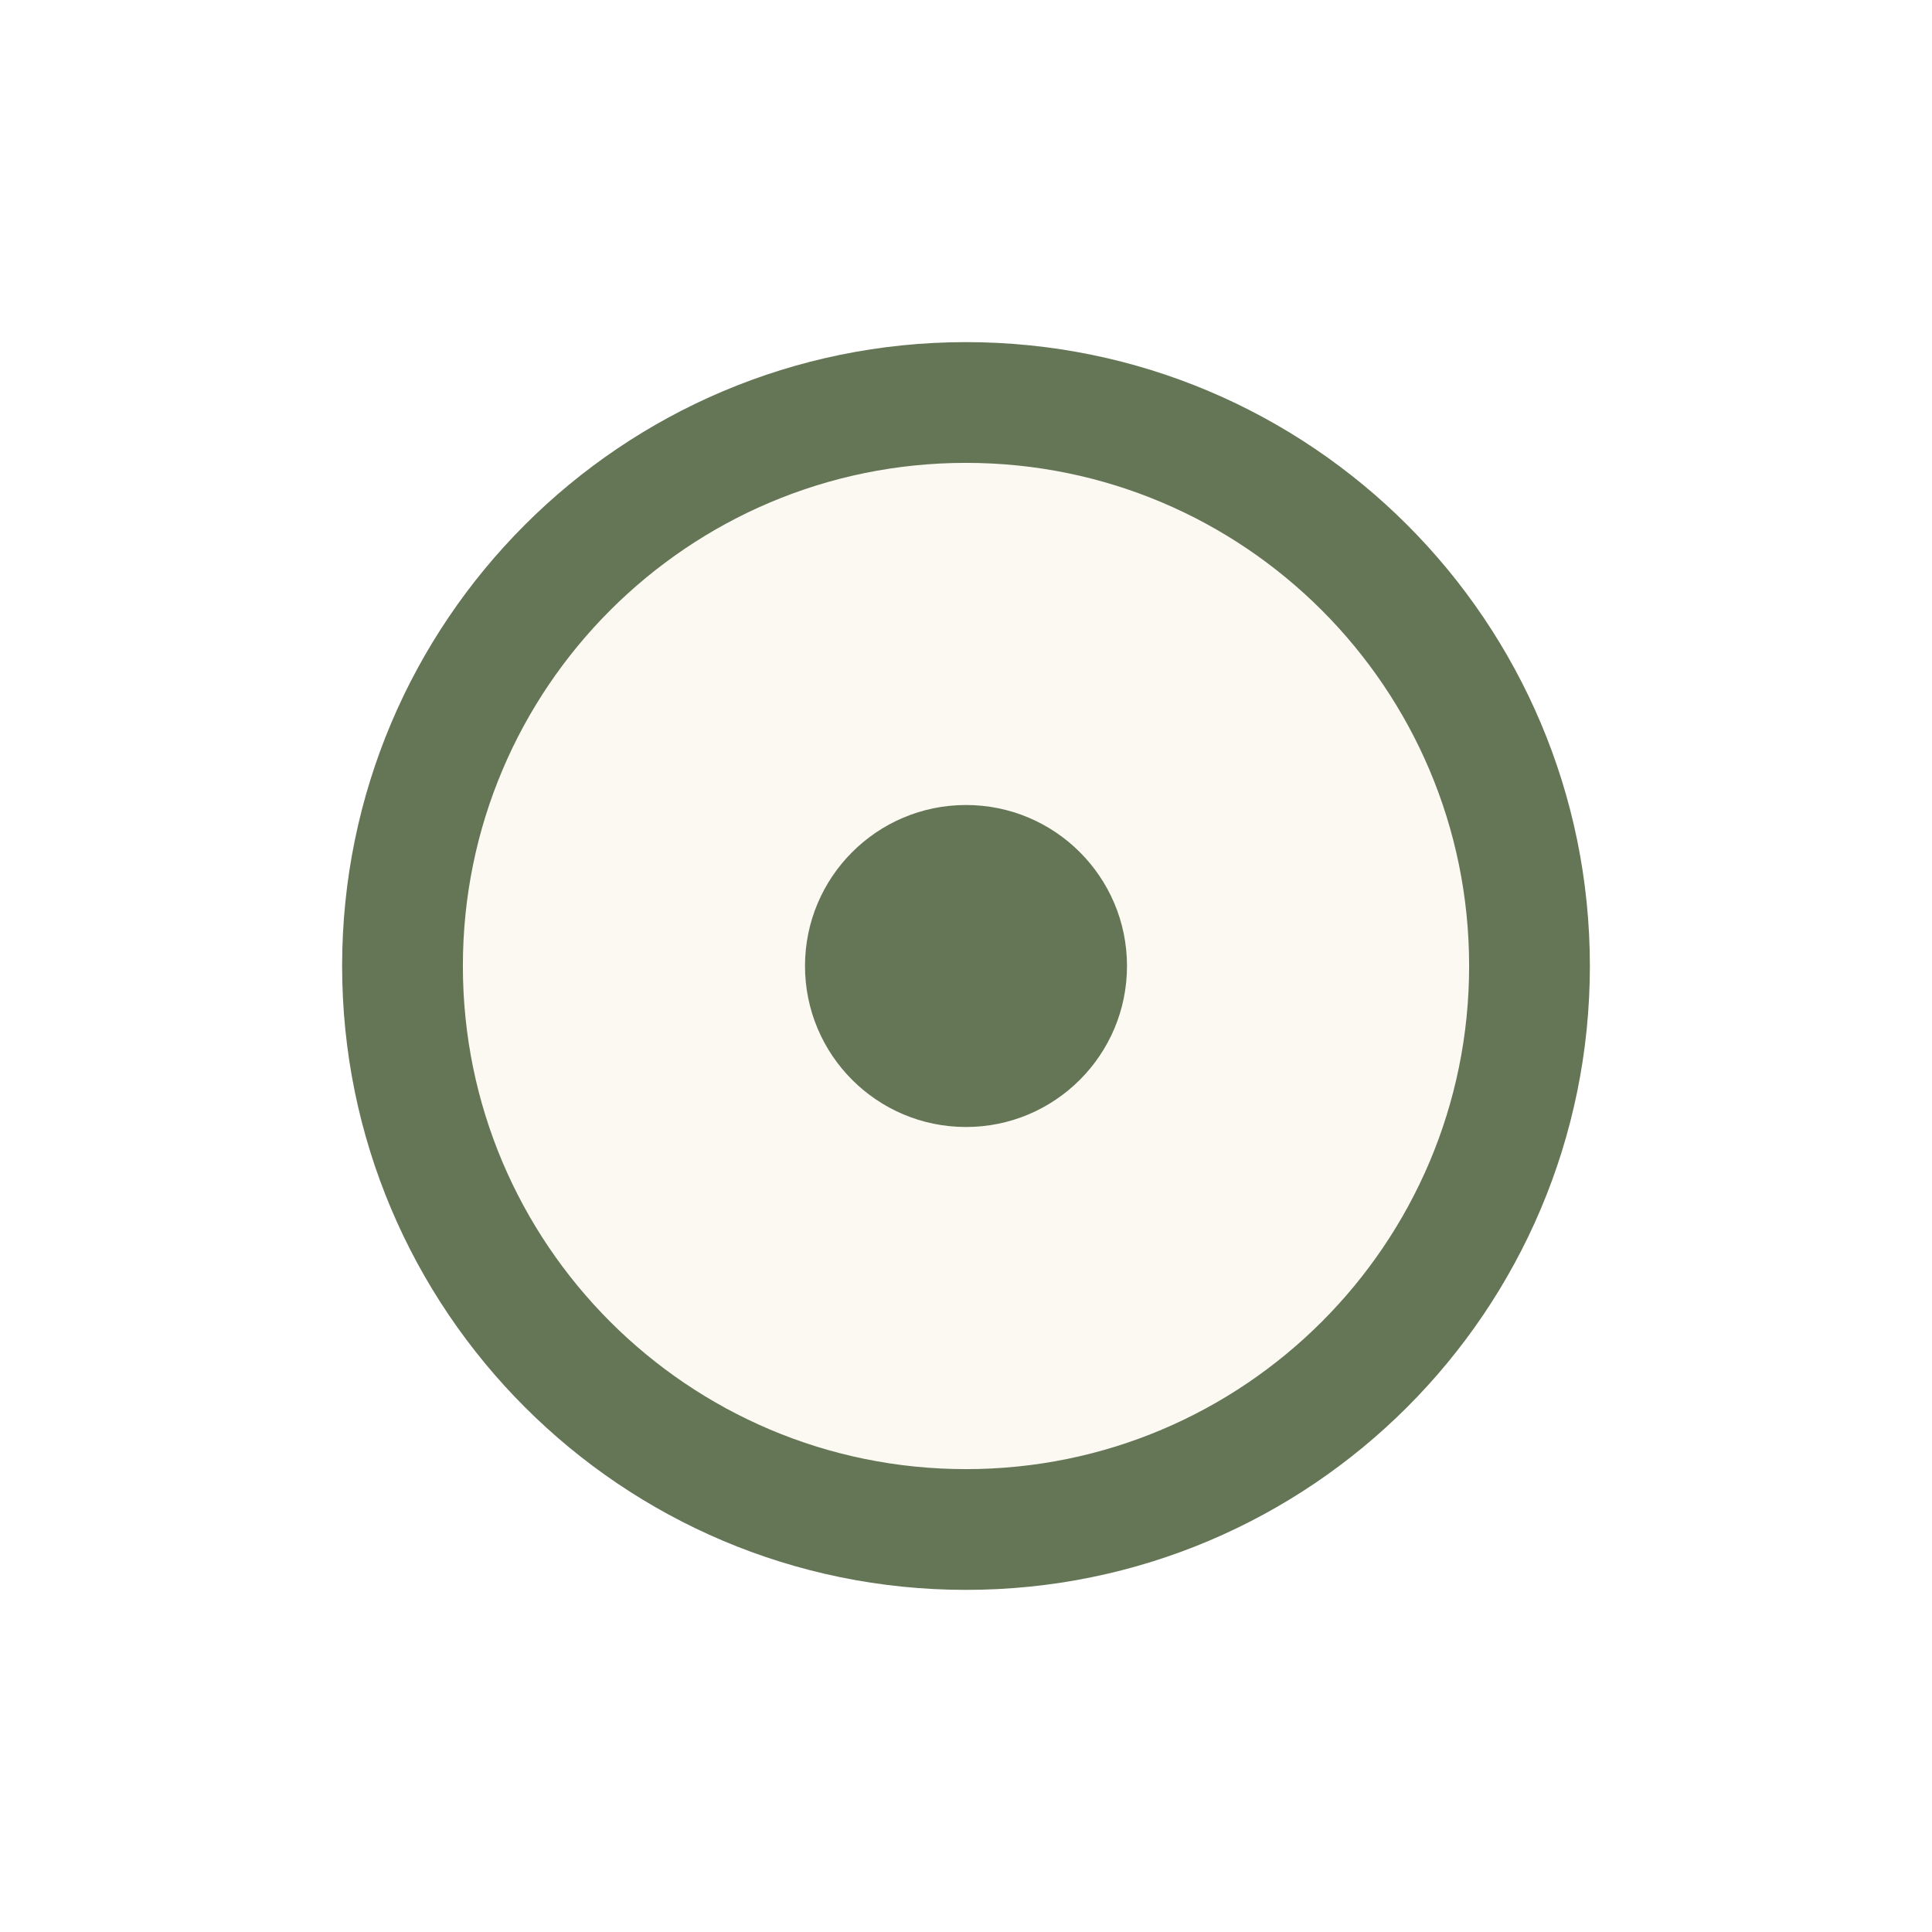
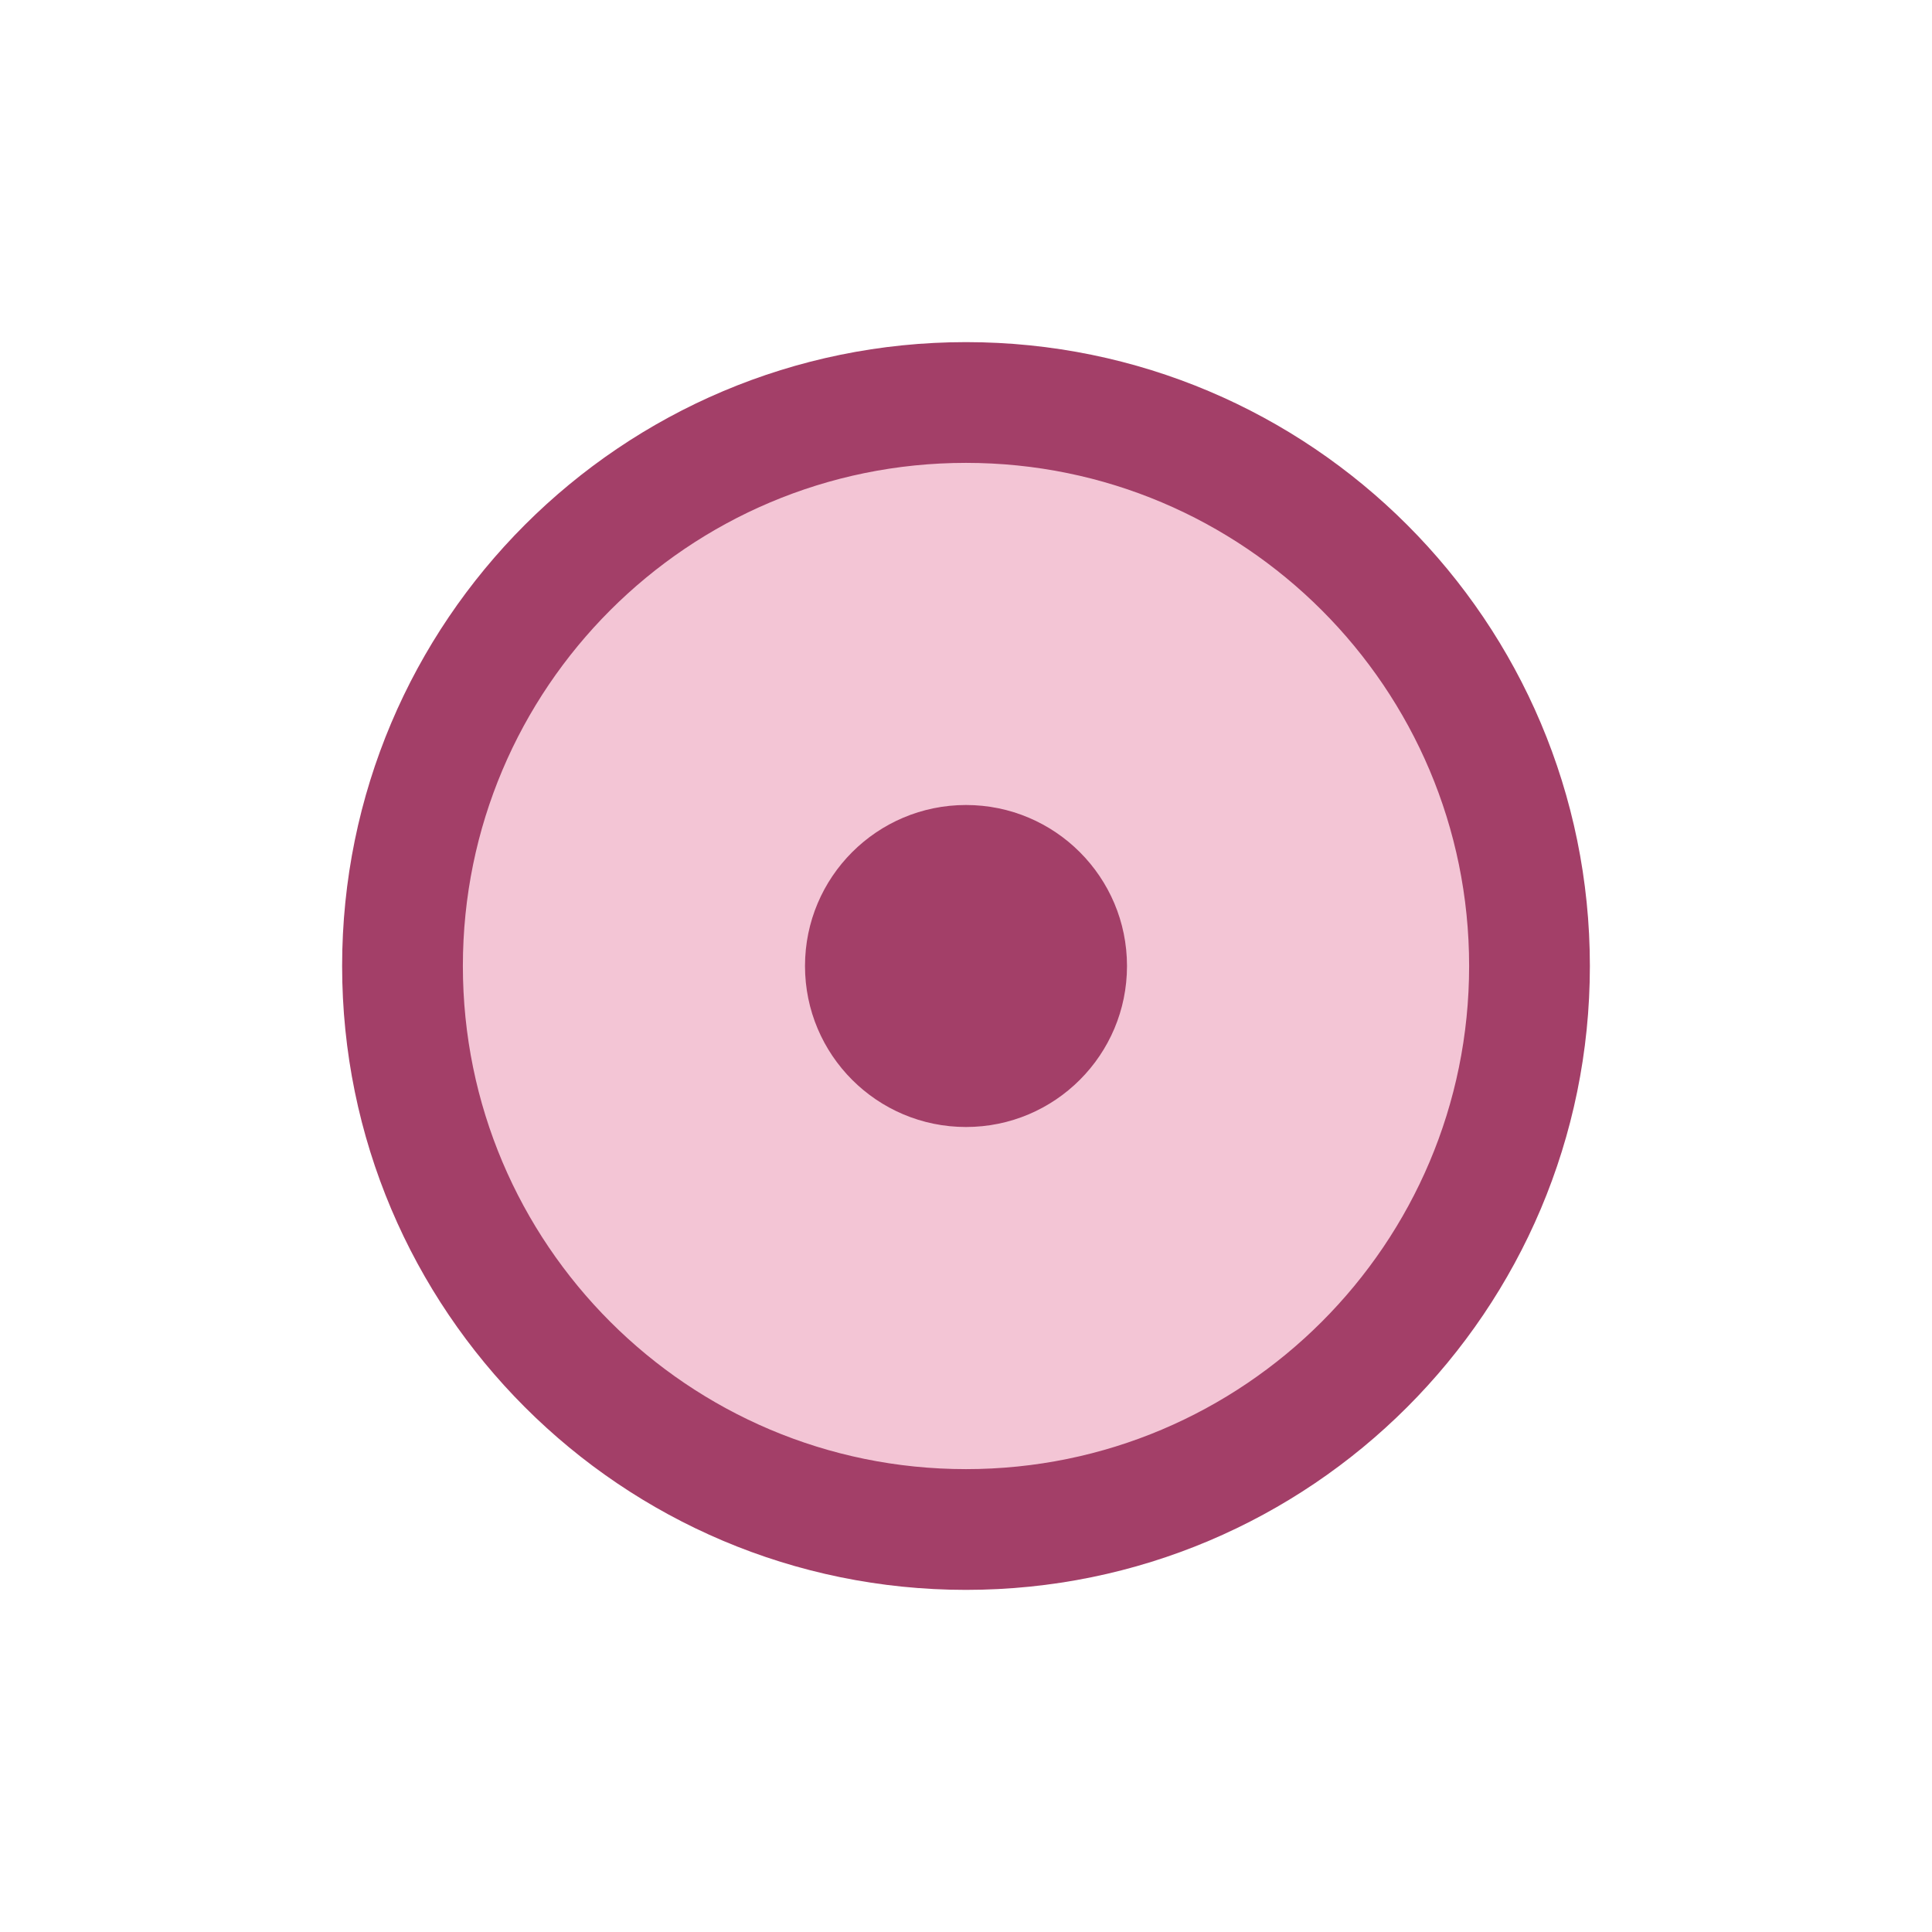
<svg xmlns="http://www.w3.org/2000/svg" width="24" height="24" viewBox="0 0 24 24">
-   <circle cx="12" cy="12" r="7" fill="#fbf8f1" fill-opacity=".85" stroke="#657657" stroke-width="1.5" />
-   <circle cx="12" cy="12" r="2" fill="#657657" />
+   <circle cx="12" cy="12" r="7" fill="#f3c3d3" fill-opacity=".95" stroke="#a33f68" stroke-width="1.5" />
+   <circle cx="12" cy="12" r="2" fill="#a33f68" />
</svg>
